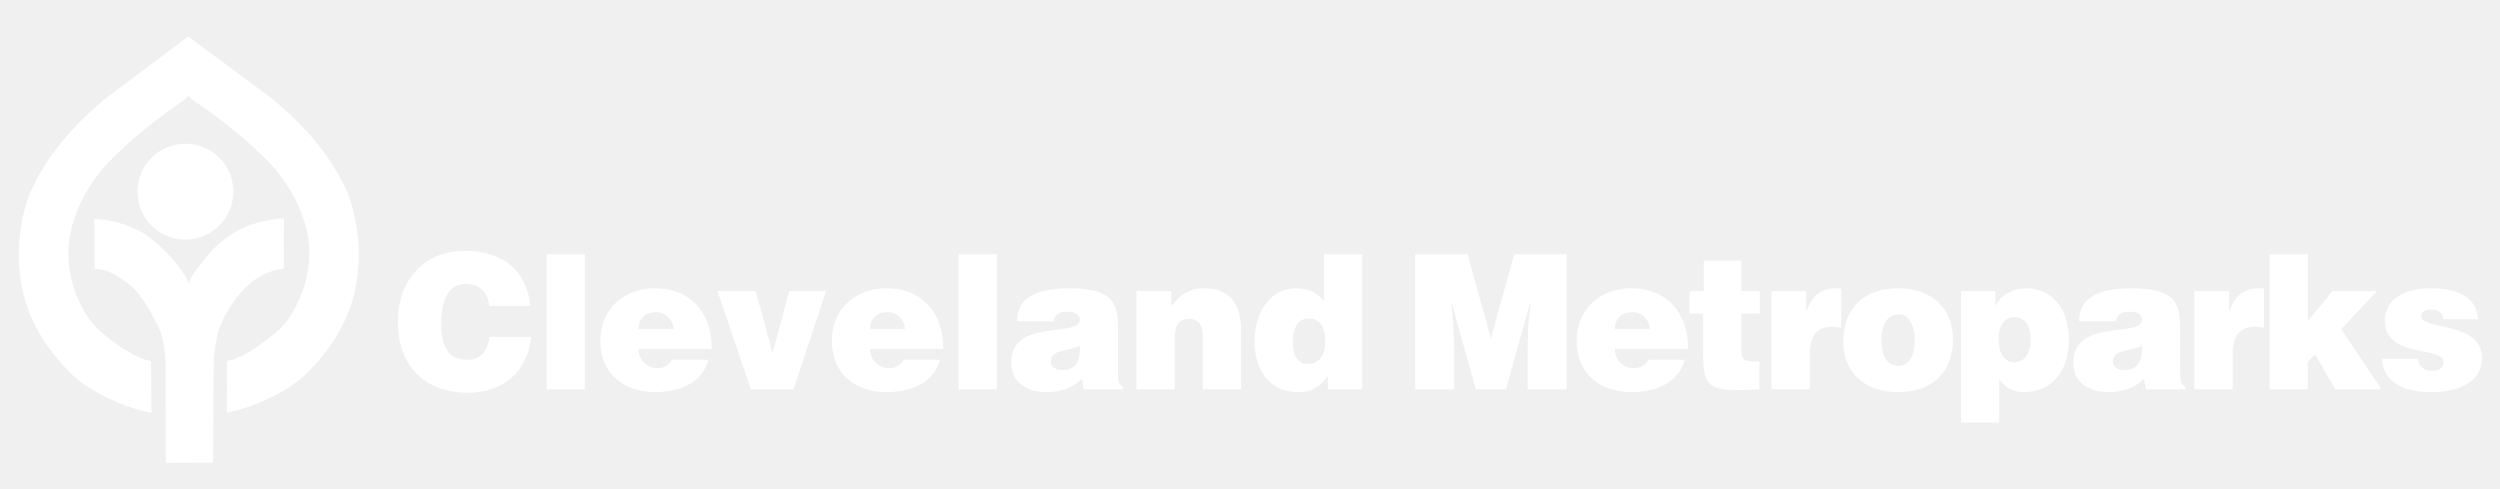
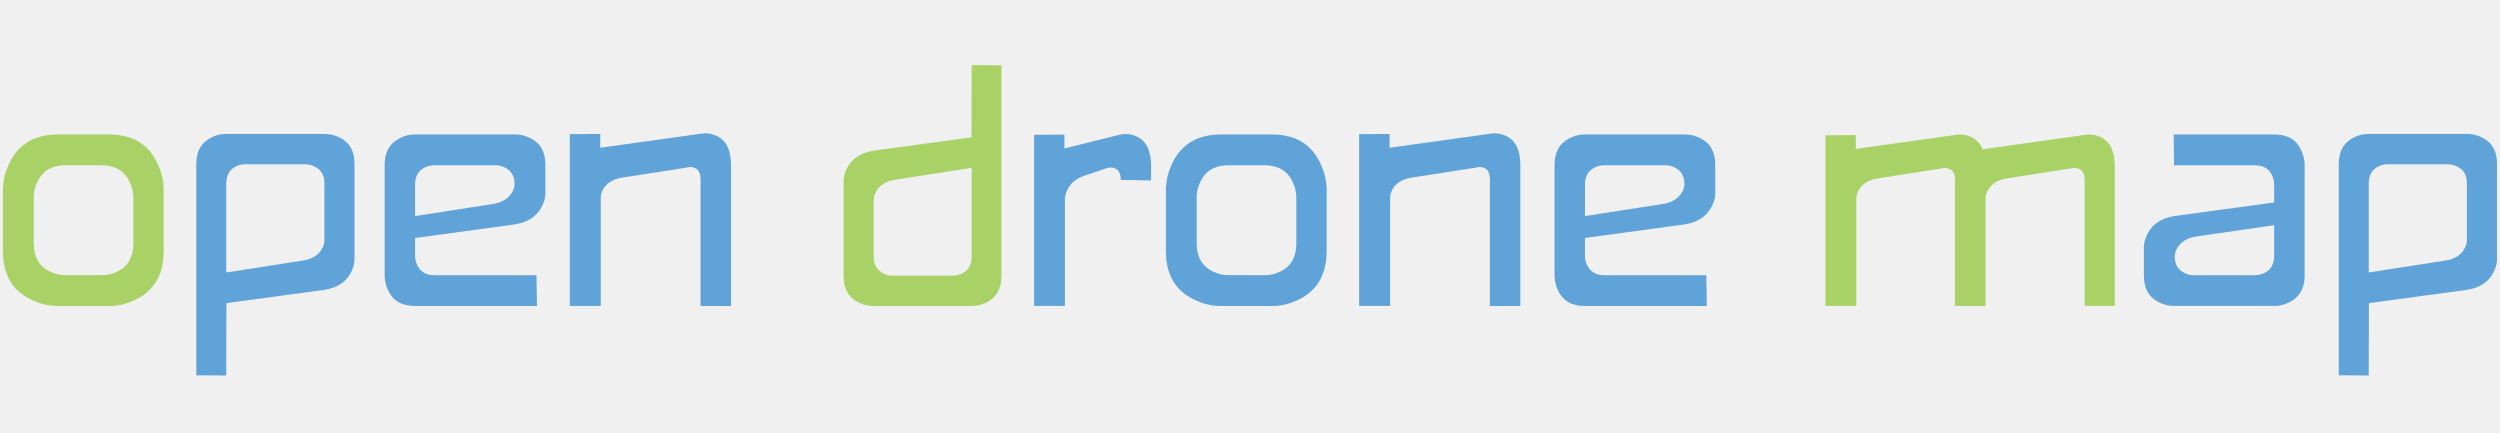
- <svg xmlns="http://www.w3.org/2000/svg" version="1.1" id="Layer_1" x="0px" y="0px" width="203px" height="39.667px" viewBox="0 0 203 39.667" enable-background="new 0 0 203 39.667" xml:space="preserve">
-   <g>
-     <g>
-       <g>
-         <circle fill="#FFFFFF" cx="15.055" cy="15.562" r="3.893" />
-         <path fill="#FFFFFF" d="M15.056,15.563" />
+ <svg xmlns="http://www.w3.org/2000/svg" width="200.002" height="34.614" id="svg44851" version="1.1">
+   <defs id="defs44853" />
+   <g id="layer1" transform="translate(-125.7133,-475.0552)">
+     <g id="g51667" transform="matrix(0.7659716,0,0,0.7659716,80.17649,109.775)">
+       <g id="g51649">
+         <path id="path20809" d="m 70.812,490.929 c 2.414,0 4.09,0.973 5.027,2.918 0.48,0.973 0.715,1.951 0.703,2.936 v 6.311 c 0,2.414 -0.949,4.096 -2.848,5.045 -0.949,0.48 -1.898,0.715 -2.848,0.703 h -5.309 c -0.961,0.012 -1.922,-0.217 -2.883,-0.686 -1.934,-0.949 -2.9,-2.631 -2.9,-5.045 v -6.363 c 0,-0.973 0.24,-1.945 0.721,-2.918 0.961,-1.934 2.643,-2.9 5.045,-2.9 h 5.292 z m 2.566,6.592 c 0,-0.563 -0.135,-1.125 -0.404,-1.688 -0.551,-1.125 -1.523,-1.688 -2.918,-1.688 h -3.762 c -1.395,0 -2.367,0.557 -2.918,1.67 -0.281,0.563 -0.416,1.125 -0.404,1.688 v 4.816 c 0,1.395 0.557,2.367 1.67,2.918 0.551,0.27 1.107,0.398 1.67,0.387 h 3.779 c 0.539,0.012 1.084,-0.117 1.635,-0.387 1.102,-0.539 1.652,-1.518 1.652,-2.936 v -4.78 z" style="fill:#a8d166" />
+         <path id="path20811" d="m 93.347,490.876 c 0.516,-0.012 1.037,0.111 1.564,0.369 1.043,0.504 1.564,1.406 1.564,2.707 v 10.02 c 0,0.445 -0.129,0.914 -0.387,1.406 -0.516,0.973 -1.424,1.564 -2.725,1.775 l -10.266,1.389 -0.018,7.559 -3.129,-0.018 v -22.096 c 0,-1.289 0.51,-2.197 1.529,-2.725 0.504,-0.258 1.014,-0.387 1.529,-0.387 h 10.339 z m -0.018,5.133 c 0,-0.832 -0.34,-1.406 -1.02,-1.723 -0.328,-0.164 -0.662,-0.246 -1.002,-0.246 h -6.275 c -0.328,0 -0.656,0.082 -0.984,0.246 -0.645,0.34 -0.967,0.926 -0.967,1.758 v 9.299 l 8.244,-1.283 c 0.832,-0.188 1.412,-0.58 1.74,-1.178 0.176,-0.305 0.264,-0.586 0.264,-0.844 v -6.029 z" style="fill:#5fa3d9" />
+         <path id="path20813" d="m 113.228,490.929 c 0.527,-0.012 1.055,0.111 1.582,0.369 1.066,0.516 1.6,1.436 1.6,2.76 v 3.041 c 0,0.457 -0.135,0.932 -0.404,1.424 -0.527,0.984 -1.447,1.582 -2.76,1.793 l -10.441,1.424 v 1.811 c -0.012,0.34 0.064,0.686 0.229,1.037 0.328,0.691 0.92,1.037 1.775,1.037 h 10.67 l 0.053,3.217 h -12.762 c -1.348,0 -2.273,-0.539 -2.777,-1.617 -0.258,-0.551 -0.381,-1.096 -0.369,-1.635 v -11.496 c 0,-1.313 0.516,-2.232 1.547,-2.76 0.516,-0.27 1.037,-0.404 1.564,-0.404 h 10.493 z m -2.057,7.225 c 0.785,-0.188 1.354,-0.551 1.705,-1.09 0.199,-0.305 0.305,-0.615 0.316,-0.932 0,-0.844 -0.34,-1.43 -1.02,-1.758 -0.34,-0.164 -0.68,-0.24 -1.02,-0.229 h -6.363 c -0.34,0 -0.674,0.082 -1.002,0.246 -0.656,0.34 -0.984,0.932 -0.984,1.775 v 3.287 l 8.368,-1.299 z" style="fill:#5fa3d9" />
+         <path id="path20815" d="m 132.599,490.859 c 0.539,-0.105 1.072,-0.047 1.6,0.176 1.066,0.445 1.6,1.477 1.6,3.094 v 14.713 h -3.182 v -13.219 c 0,-0.703 -0.246,-1.119 -0.738,-1.248 -0.246,-0.07 -0.492,-0.064 -0.738,0.018 l -6.908,1.072 c -0.855,0.188 -1.453,0.586 -1.793,1.195 -0.164,0.305 -0.246,0.592 -0.246,0.861 v 11.32 h -3.234 v -17.947 l 3.182,-0.018 v 1.459 -0.018 l 10.457,-1.458 z" style="fill:#5fa3d9" />
      </g>
-       <g>
-         <path fill="#FFFFFF" d="M7.67,17.778c0.713-0.012,2.971,0.345,4.46,1.49c1.489,1.146,2.488,2.453,2.89,3.128     c0.124,0.197,0.263,0.43,0.304,0.706c0.056-0.274,0.145-0.53,0.246-0.673c0.271-0.43,1.5-2.02,2.114-2.546     c1.113-0.956,2.355-1.892,5.376-2.161l-0.021,4.098c-0.552,0.016-1.714,0.34-2.724,1.186c-1.029,0.861-2.163,2.529-2.521,3.717     s-0.419,2.175-0.44,2.887l-0.053,7.952l-3.839,0.019l-0.013-7.938c-0.011-0.746-0.161-2.271-0.56-3.029     c-0.399-0.756-1.27-2.837-2.837-3.84c-0.477-0.305-1.203-0.941-2.37-0.943L7.67,17.778z" />
+       <g id="g51660">
+         <path id="path20817" d="m 160.917,491.228 0.018,-7.541 3.111,0.018 v 22.043 c 0,1.277 -0.51,2.18 -1.529,2.707 -0.504,0.258 -1.014,0.387 -1.529,0.387 h -10.301 c -0.516,0.012 -1.037,-0.111 -1.564,-0.369 -1.043,-0.504 -1.564,-1.406 -1.564,-2.707 v -9.984 c 0,-0.445 0.129,-0.908 0.387,-1.389 0.527,-0.973 1.436,-1.564 2.725,-1.775 l 10.246,-1.39 z m -10.213,12.48 c 0,0.832 0.334,1.412 1.002,1.74 0.34,0.164 0.674,0.24 1.002,0.229 h 6.258 c 0.328,0 0.656,-0.082 0.984,-0.246 0.656,-0.328 0.984,-0.908 0.984,-1.74 v -9.281 l -8.227,1.283 c -0.832,0.188 -1.412,0.58 -1.74,1.178 -0.176,0.305 -0.264,0.586 -0.264,0.844 v 5.993 z" style="fill:#a8d166" />
+         <path id="path20819" d="m 176.491,490.929 c 0.539,-0.105 1.072,-0.047 1.6,0.176 1.055,0.445 1.582,1.477 1.582,3.094 v 1.529 l -3.164,-0.053 c 0,-0.691 -0.246,-1.107 -0.738,-1.248 -0.234,-0.059 -0.475,-0.053 -0.721,0.018 l -2.355,0.791 c -0.926,0.328 -1.541,0.879 -1.846,1.652 -0.152,0.387 -0.211,0.744 -0.176,1.072 v 10.881 h -3.217 v -17.877 l 3.164,-0.018 v 1.441 h 0.018 l 5.853,-1.458 z" style="fill:#5fa3d9" />
+         <path id="path20821" d="m 192.277,490.929 c 2.414,0 4.09,0.973 5.027,2.918 0.48,0.973 0.715,1.951 0.703,2.936 v 6.311 c 0,2.414 -0.949,4.096 -2.848,5.045 -0.949,0.48 -1.898,0.715 -2.848,0.703 h -5.309 c -0.961,0.012 -1.922,-0.217 -2.883,-0.686 -1.934,-0.949 -2.9,-2.631 -2.9,-5.045 v -6.363 c 0,-0.973 0.24,-1.945 0.721,-2.918 0.961,-1.934 2.643,-2.9 5.045,-2.9 h 5.292 z m 2.566,6.592 c 0,-0.563 -0.135,-1.125 -0.404,-1.688 -0.551,-1.125 -1.523,-1.688 -2.918,-1.688 h -3.762 c -1.395,0 -2.367,0.557 -2.918,1.67 -0.281,0.563 -0.416,1.125 -0.404,1.688 v 4.816 c 0,1.395 0.557,2.367 1.67,2.918 0.551,0.27 1.107,0.398 1.67,0.387 h 3.779 c 0.539,0.012 1.084,-0.117 1.635,-0.387 1.102,-0.539 1.652,-1.518 1.652,-2.936 v -4.78 z" style="fill:#5fa3d9" />
+         <path id="path20823" d="m 215.04,490.859 c 0.539,-0.105 1.072,-0.047 1.6,0.176 1.066,0.445 1.6,1.477 1.6,3.094 v 14.713 h -3.182 v -13.219 c 0,-0.703 -0.246,-1.119 -0.738,-1.248 -0.246,-0.07 -0.492,-0.064 -0.738,0.018 l -6.908,1.072 c -0.855,0.188 -1.453,0.586 -1.793,1.195 -0.164,0.305 -0.246,0.592 -0.246,0.861 v 11.32 h -3.234 v -17.947 l 3.182,-0.018 v 1.459 -0.018 l 10.457,-1.458 z" style="fill:#5fa3d9" />
+         <path id="path20825" d="m 235.413,490.929 c 0.527,-0.012 1.055,0.111 1.582,0.369 1.066,0.516 1.6,1.436 1.6,2.76 v 3.041 c 0,0.457 -0.135,0.932 -0.404,1.424 -0.527,0.984 -1.447,1.582 -2.76,1.793 l -10.441,1.424 v 1.811 c -0.012,0.34 0.064,0.686 0.229,1.037 0.328,0.691 0.92,1.037 1.775,1.037 h 10.67 l 0.053,3.217 h -12.763 c -1.348,0 -2.273,-0.539 -2.777,-1.617 -0.258,-0.551 -0.381,-1.096 -0.369,-1.635 v -11.496 c 0,-1.313 0.516,-2.232 1.547,-2.76 0.516,-0.27 1.037,-0.404 1.564,-0.404 h 10.494 z m -2.056,7.225 c 0.785,-0.188 1.354,-0.551 1.705,-1.09 0.199,-0.305 0.305,-0.615 0.316,-0.932 0,-0.844 -0.34,-1.43 -1.02,-1.758 -0.34,-0.164 -0.68,-0.24 -1.02,-0.229 h -6.363 c -0.34,0 -0.674,0.082 -1.002,0.246 -0.656,0.34 -0.984,0.932 -0.984,1.775 v 3.287 l 8.368,-1.299 z" style="fill:#5fa3d9" />
      </g>
-       <g>
-         <path fill="#FFFFFF" d="M15.3,7.761c0.102,0.126,0.272,0.314,0.455,0.438c0.23,0.156,3.119,1.995,5.997,4.884     c0.906,0.909,3.349,3.841,3.362,7.467c0.012,3.24-1.821,5.57-2.04,5.805c-0.687,0.77-3.179,2.764-4.631,2.941l-0.02,4.213     c1.802-0.352,4.841-1.523,6.564-3.266c1.723-1.744,3.155-3.839,3.799-6.479c0.74-3.038,0.197-6.498-0.74-8.496     c-1.257-2.679-3.409-5.211-6.113-7.375l-6.644-4.926l-6.621,4.96c-2.693,2.177-4.834,4.719-6.078,7.404     c-0.928,2.002-1.454,5.465-0.7,8.5c0.656,2.637,2.098,4.726,3.83,6.459c1.731,1.735,4.775,2.893,6.58,3.236l-0.04-4.212     c-1.453-0.171-3.955-2.155-4.645-2.92c-0.22-0.233-2.064-2.556-2.067-5.794c-0.004-3.627,2.426-6.571,3.327-7.484     c2.864-2.903,5.744-4.756,5.974-4.913C15.029,8.078,15.199,7.888,15.3,7.761z" />
+       <g id="g51655">
+         <path id="path20827" d="m 277.161,490.982 c 0.527,-0.105 1.055,-0.047 1.582,0.176 1.055,0.445 1.582,1.471 1.582,3.076 v 14.607 h -3.146 v -13.131 c 0,-0.691 -0.246,-1.102 -0.738,-1.23 -0.246,-0.07 -0.492,-0.07 -0.738,0 l -6.873,1.072 c -0.703,0.164 -1.23,0.475 -1.582,0.932 -0.223,0.293 -0.363,0.615 -0.422,0.967 v 11.391 h -3.199 v -13.201 c 0,-0.059 0.006,-0.135 0.018,-0.229 -0.082,-0.539 -0.346,-0.855 -0.791,-0.949 -0.223,-0.047 -0.434,-0.041 -0.633,0.018 l -6.873,1.072 c -0.844,0.188 -1.436,0.586 -1.775,1.195 -0.164,0.305 -0.246,0.592 -0.246,0.861 v 11.232 h -3.217 v -17.824 l 3.164,-0.018 v 1.441 l 10.389,-1.459 c 0.352,-0.07 0.732,-0.059 1.143,0.035 0.82,0.188 1.395,0.68 1.723,1.477 0.188,-0.047 0.27,-0.064 0.246,-0.053 l 10.386,-1.458 z" style="fill:#a8d166" />
+         <path id="path20829" d="m 297.007,490.929 c 1.348,0 2.273,0.539 2.777,1.617 0.258,0.551 0.381,1.096 0.369,1.635 v 11.496 c 0,1.313 -0.521,2.232 -1.564,2.76 -0.516,0.27 -1.031,0.404 -1.547,0.404 h -10.494 c -0.527,0.012 -1.055,-0.111 -1.582,-0.369 -1.066,-0.516 -1.6,-1.436 -1.6,-2.76 v -3.041 c 0,-0.445 0.135,-0.92 0.404,-1.424 0.527,-0.984 1.447,-1.582 2.76,-1.793 l 10.441,-1.424 v -1.811 c 0.012,-0.34 -0.064,-0.686 -0.229,-1.037 -0.328,-0.691 -0.92,-1.037 -1.775,-1.037 h -8.455 l -0.035,-3.217 h 10.53 z m -0.035,9.475 -8.367,1.213 c -0.785,0.188 -1.354,0.551 -1.705,1.09 -0.199,0.305 -0.305,0.615 -0.316,0.932 0,0.844 0.34,1.43 1.02,1.758 0.34,0.164 0.68,0.24 1.02,0.229 h 6.363 c 0.328,0 0.662,-0.082 1.002,-0.246 0.656,-0.34 0.984,-0.932 0.984,-1.775 v -3.201 z" style="fill:#5fa3d9" />
+         <path id="path20831" d="m 317.116,490.876 c 0.516,-0.012 1.037,0.111 1.564,0.369 1.043,0.504 1.564,1.406 1.564,2.707 v 10.02 c 0,0.445 -0.129,0.914 -0.387,1.406 -0.516,0.973 -1.424,1.564 -2.725,1.775 l -10.266,1.389 -0.018,7.559 -3.129,-0.018 v -22.096 c 0,-1.289 0.51,-2.197 1.529,-2.725 0.504,-0.258 1.014,-0.387 1.529,-0.387 h 10.339 z m -0.017,5.133 c 0,-0.832 -0.34,-1.406 -1.02,-1.723 -0.328,-0.164 -0.662,-0.246 -1.002,-0.246 h -6.275 c -0.328,0 -0.656,0.082 -0.984,0.246 -0.645,0.34 -0.967,0.926 -0.967,1.758 v 9.299 l 8.244,-1.283 c 0.832,-0.188 1.412,-0.58 1.74,-1.178 0.176,-0.305 0.264,-0.586 0.264,-0.844 v -6.029 z" style="fill:#5fa3d9" />
      </g>
-     </g>
-     <g>
-       <path fill="#FFFFFF" d="M39.72,24.837c-0.104-1.141-0.806-1.793-1.91-1.793c-1.238,0-1.984,1.078-1.984,3.19    c0,1.535,0.328,2.979,2.119,2.979c1.134,0,1.671-0.807,1.805-1.854h3.388c-0.313,2.829-2.298,4.534-5.133,4.534    c-3.551,0-5.7-2.225-5.7-5.779c0-3.543,2.357-5.75,5.356-5.75c3.283,0,5.118,1.659,5.402,4.473H39.72z" />
-       <path fill="#FFFFFF" d="M44.388,31.61V20.647h3.103V31.61H44.388z" />
-       <path fill="#FFFFFF" d="M51.849,26.721c0-0.847,0.525-1.374,1.455-1.374c0.735,0,1.381,0.648,1.381,1.374H51.849z M57.787,28.333    c0.044-2.881-1.701-4.926-4.603-4.926c-2.514,0-4.438,1.68-4.438,4.286c0,2.687,1.939,4.144,4.453,4.144    c1.828,0,3.797-0.652,4.334-2.625h-2.969c-0.225,0.459-0.675,0.687-1.17,0.687c-0.825,0-1.545-0.623-1.545-1.563h5.938V28.333z" />
-       <path fill="#FFFFFF" d="M58.26,23.634h3.102l1.372,5.039l1.356-5.039h2.982l-2.64,7.976h-3.459L58.26,23.634z" />
-       <path fill="#FFFFFF" d="M70.649,26.721c0-0.847,0.525-1.374,1.456-1.374c0.735,0,1.38,0.648,1.38,1.374H70.649z M76.588,28.333    c0.045-2.881-1.7-4.926-4.603-4.926c-2.514,0-4.438,1.68-4.438,4.286c0,2.687,1.939,4.144,4.453,4.144    c1.828,0,3.797-0.652,4.334-2.625h-2.969c-0.225,0.459-0.675,0.687-1.17,0.687c-0.825,0-1.545-0.623-1.545-1.563h5.938V28.333z" />
-       <path fill="#FFFFFF" d="M77.841,31.61V20.647h3.102V31.61H77.841z" />
-       <path fill="#FFFFFF" d="M86.306,30.048c-0.612,0-0.986-0.275-0.986-0.674c0-1.043,1.346-0.797,2.362-1.299    C87.756,29.175,87.397,30.048,86.306,30.048z M91.201,31.61v-0.151c-0.402-0.336-0.417-0.564-0.417-1.021V26.71    c0-1.9-0.224-3.301-3.925-3.301c-3.093,0-4.274,0.989-4.274,2.68h2.988c0.075-0.688,0.658-0.779,1.092-0.779    c0.329,0,1.017,0.076,1.017,0.654c0,1.49-5.575-0.151-5.575,3.472c0,1.66,1.315,2.401,2.795,2.401    c1.166,0,2.063-0.242,2.944-1.075l0.149,0.848H91.201L91.201,31.61z" />
-       <path fill="#FFFFFF" d="M92.284,23.634h2.834v1.248c0.699-0.959,1.455-1.475,2.627-1.475c2.059,0,3.028,1.23,3.028,3.422v4.78    H97.67v-4.218c0-0.792-0.208-1.492-1.083-1.492c-0.949,0-1.201,0.625-1.201,1.645v4.065h-3.103L92.284,23.634L92.284,23.634z" />
-       <path fill="#FFFFFF" d="M106.197,29.555c-1.012,0-1.221-0.974-1.221-1.81c0-0.881,0.282-1.885,1.311-1.885    c1.027,0,1.324,0.958,1.324,1.84C107.611,28.626,107.27,29.555,106.197,29.555z M110.609,31.61V20.647h-3.103v3.797    c-0.655-0.792-1.34-1.036-2.321-1.036c-1.865,0-3.312,1.721-3.312,4.368c0,2.25,1.192,4.062,3.549,4.062    c0.997,0,1.667-0.318,2.397-1.293v1.065H110.609z" />
-       <path fill="#FFFFFF" d="M114.913,31.61V20.647h4.25l1.897,6.836l1.896-6.836h4.251V31.61h-3.16v-3.351l0.045-1.704l0.179-1.979    h-0.028l-1.957,7.035h-2.45l-1.957-7.035h-0.029l0.148,1.614l0.075,1.706v3.715L114.913,31.61L114.913,31.61z" />
-       <path fill="#FFFFFF" d="M131.127,26.721c0-0.847,0.523-1.374,1.455-1.374c0.734,0,1.381,0.648,1.381,1.374H131.127z     M137.064,28.333c0.045-2.881-1.701-4.926-4.604-4.926c-2.514,0-4.438,1.68-4.438,4.286c0,2.687,1.938,4.144,4.451,4.144    c1.83,0,3.799-0.652,4.336-2.625h-2.97c-0.226,0.459-0.676,0.687-1.171,0.687c-0.824,0-1.545-0.623-1.545-1.563h5.939V28.333z" />
-       <path fill="#FFFFFF" d="M142.859,31.61c-4.071,0.228-4.563-0.062-4.563-2.813v-3.334h-1.104v-1.828h1.149v-2.481h3.058v2.481    h1.492v1.828h-1.492v2.893c0,0.73,0.104,0.99,0.971,0.99h0.492v2.265H142.859z" />
-       <path fill="#FFFFFF" d="M143.852,23.634h2.818v1.613h0.03c0.432-1.248,1.192-1.84,2.401-1.84c0.135,0,0.27,0.029,0.402,0.037    v3.176c-0.209-0.031-0.434-0.093-0.643-0.093c-1.269,0-1.909,0.609-1.909,2.328v2.754h-3.103v-7.976H143.852z" />
-       <path fill="#FFFFFF" d="M154.156,25.539c0.811-0.045,1.32,0.838,1.32,2.008c0,1.507-0.511,2.162-1.352,2.162    c-0.796,0-1.352-0.654-1.352-2.162C152.773,26.649,153.09,25.539,154.156,25.539z M149.673,27.714    c0,2.724,1.938,4.125,4.453,4.125s4.454-1.371,4.454-4.293c0-2.479-1.7-4.139-4.469-4.139    C151.462,23.408,149.673,24.945,149.673,27.714z" />
-       <path fill="#FFFFFF" d="M163.551,29.421c-0.806,0-1.268-0.762-1.268-1.875c0-1.067,0.507-1.799,1.253-1.799    c0.819,0,1.356,0.594,1.356,1.859C164.893,28.705,164.371,29.421,163.551,29.421z M159.24,23.634v10.679h3.103V30.82    c0.521,0.67,1.148,1.02,1.998,1.02c1.745,0,3.654-1.141,3.654-4.276c0-2.194-1.134-4.155-3.49-4.155    c-0.896,0-2.014,0.441-2.446,1.414h-0.029v-1.186h-2.789V23.634z" />
-       <path fill="#FFFFFF" d="M172.553,30.048c-0.613,0-0.986-0.275-0.986-0.674c0-1.043,1.346-0.797,2.361-1.299    C174.002,29.175,173.645,30.048,172.553,30.048z M177.448,31.61v-0.151c-0.403-0.336-0.419-0.564-0.419-1.021V26.71    c0-1.9-0.223-3.301-3.924-3.301c-3.094,0-4.274,0.989-4.274,2.68h2.989c0.074-0.688,0.656-0.779,1.091-0.779    c0.329,0,1.017,0.076,1.017,0.654c0,1.49-5.574-0.151-5.574,3.472c0,1.66,1.314,2.401,2.795,2.401    c1.166,0,2.063-0.242,2.943-1.075l0.149,0.848H177.448L177.448,31.61z" />
-       <path fill="#FFFFFF" d="M178.186,23.634h2.818v1.613h0.03c0.433-1.248,1.192-1.84,2.401-1.84c0.135,0,0.27,0.029,0.402,0.037    v3.176c-0.208-0.031-0.434-0.093-0.641-0.093c-1.271,0-1.91,0.609-1.91,2.328v2.754h-3.104v-7.976H178.186z" />
-       <path fill="#FFFFFF" d="M187.395,29.373v2.237h-3.102V20.647h3.102v5.423l1.984-2.436h3.626l-2.896,3.09l3.269,4.885h-3.729    l-1.672-2.831L187.395,29.373z" />
-       <path fill="#FFFFFF" d="M196.354,29.136c0,0.318,0.119,0.563,0.328,0.725c0.194,0.154,0.463,0.246,0.767,0.246    c0.476,0,0.979-0.154,0.979-0.723c0-1.284-4.777-0.26-4.777-3.344c0-2.039,2.072-2.633,3.697-2.633    c1.702,0,3.699,0.396,3.879,2.512h-2.816c-0.03-0.258-0.135-0.44-0.299-0.582c-0.165-0.137-0.389-0.197-0.633-0.197    c-0.535,0-0.877,0.167-0.877,0.563c0,1.108,4.93,0.364,4.93,3.355c0,1.658-1.344,2.781-4.207,2.781    c-1.789,0-3.756-0.563-3.92-2.703H196.354z" />
    </g>
  </g>
</svg>
